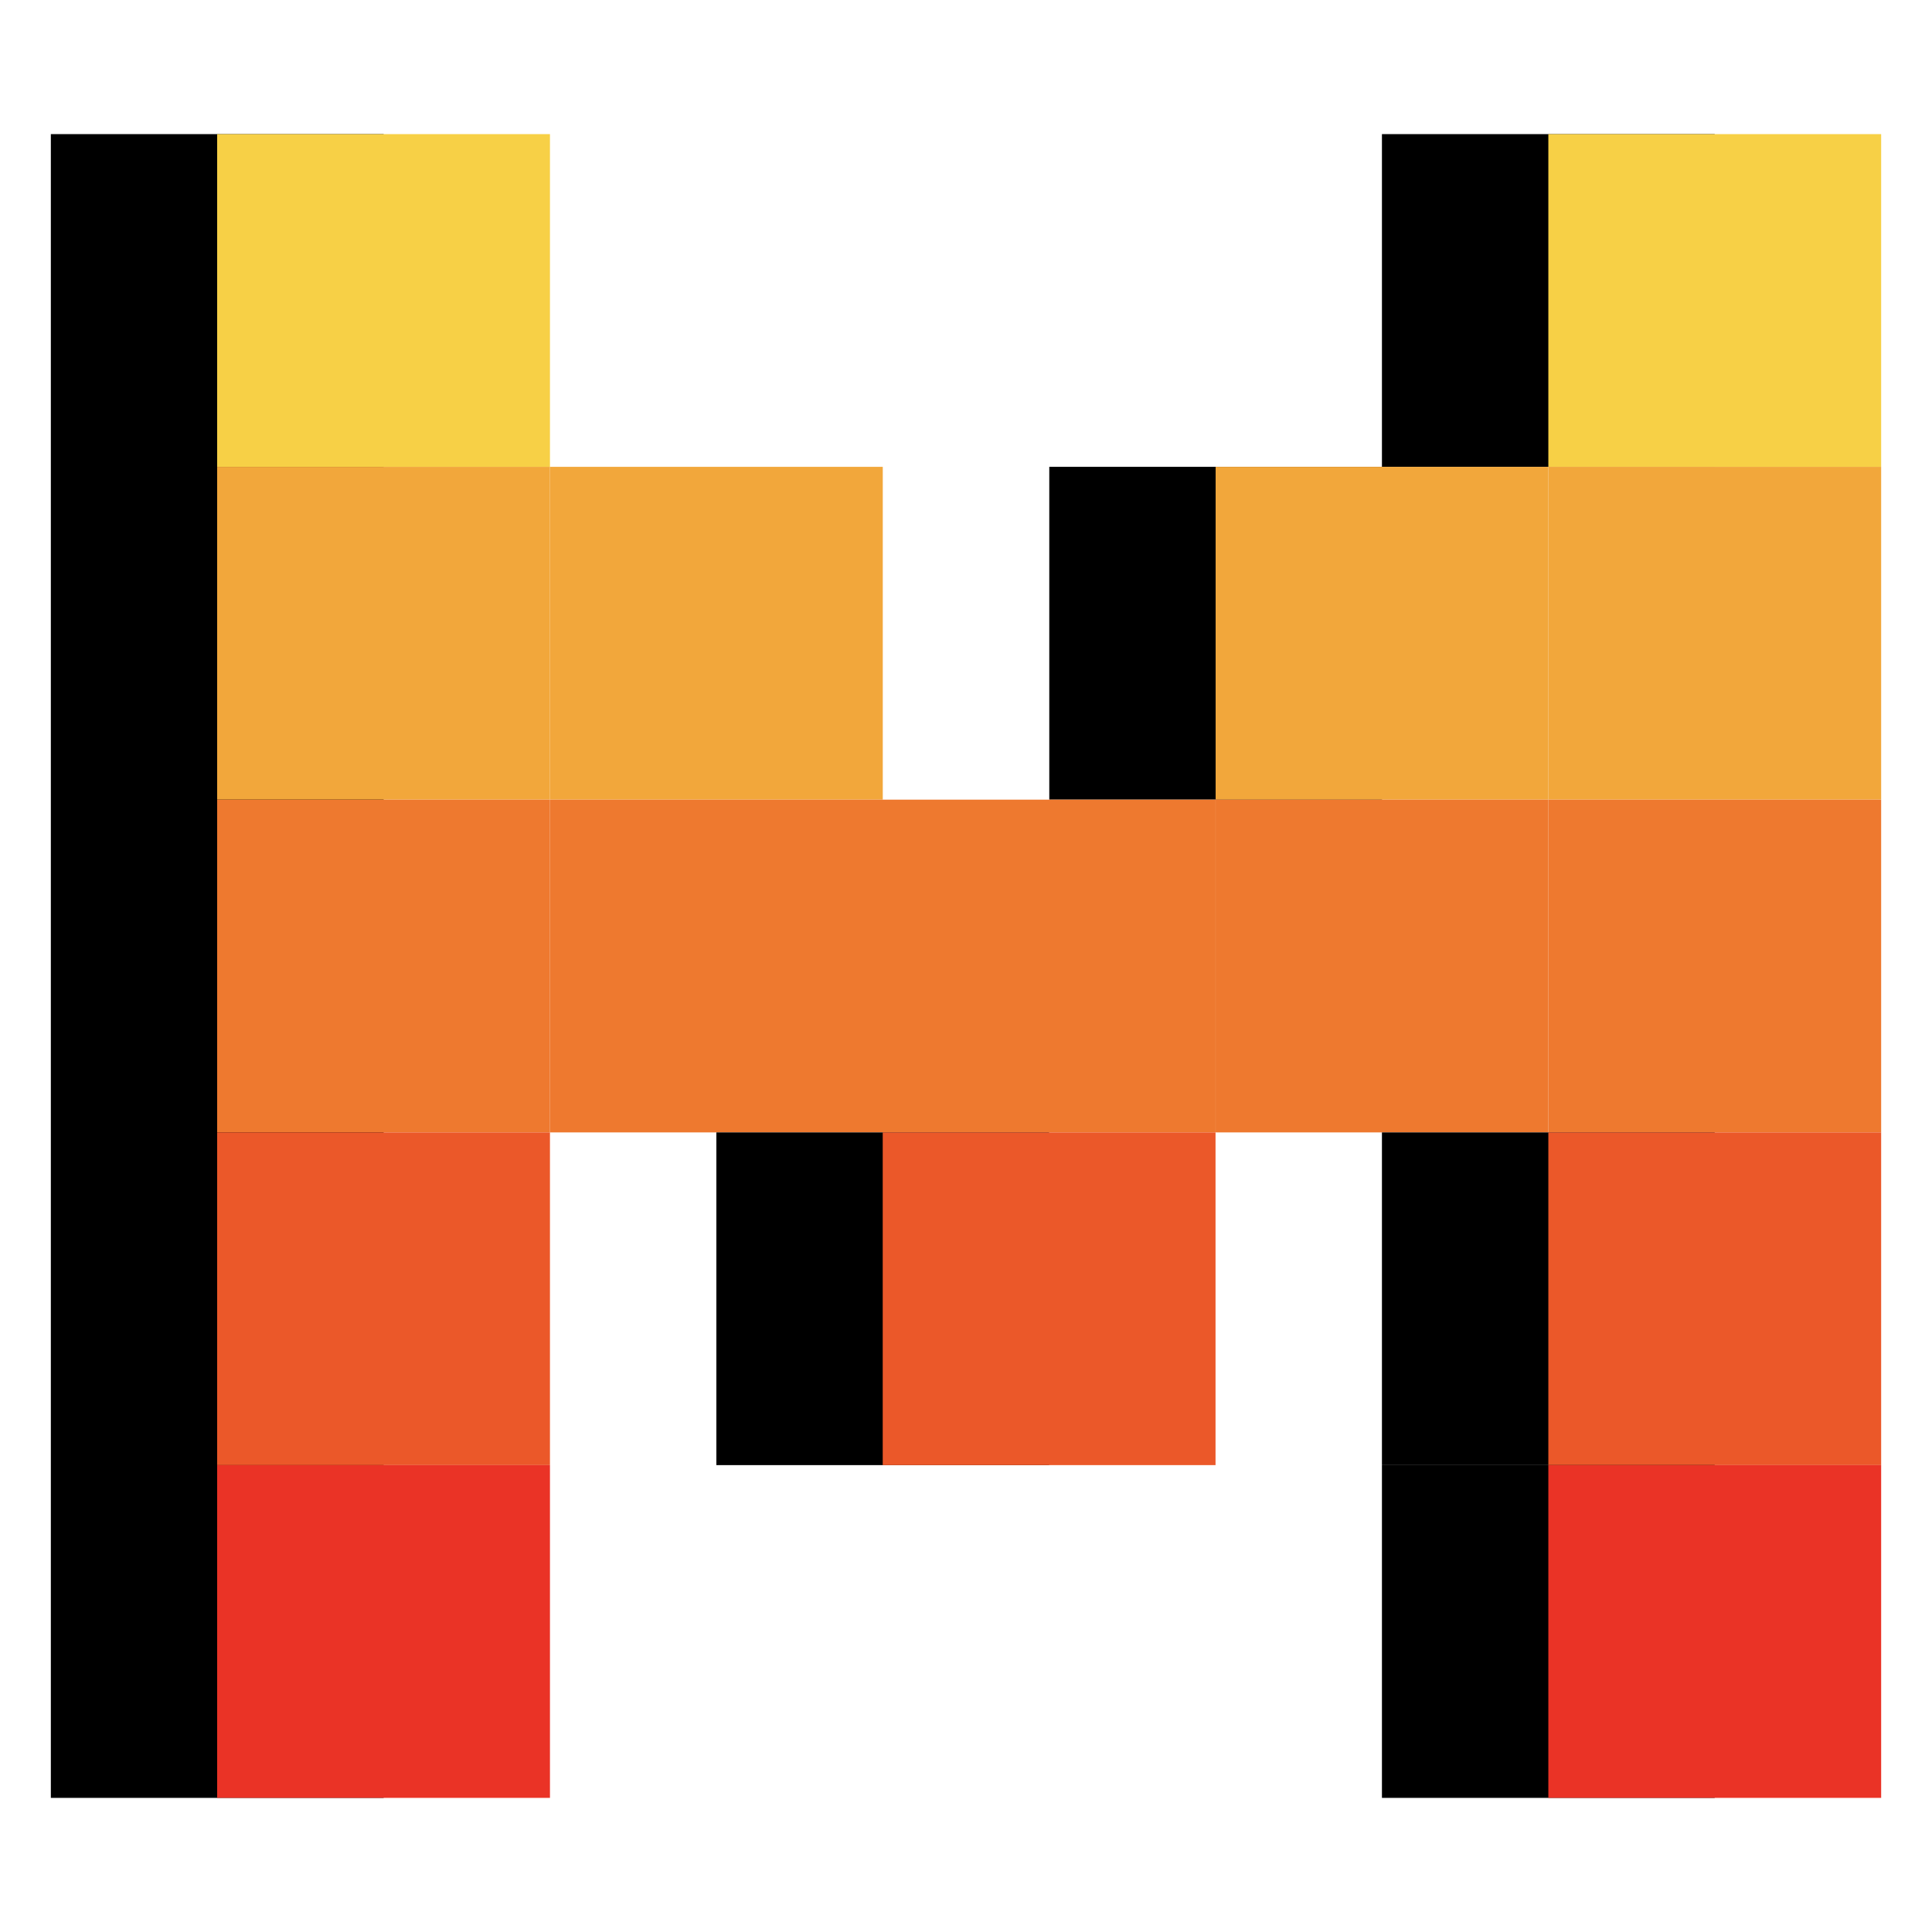
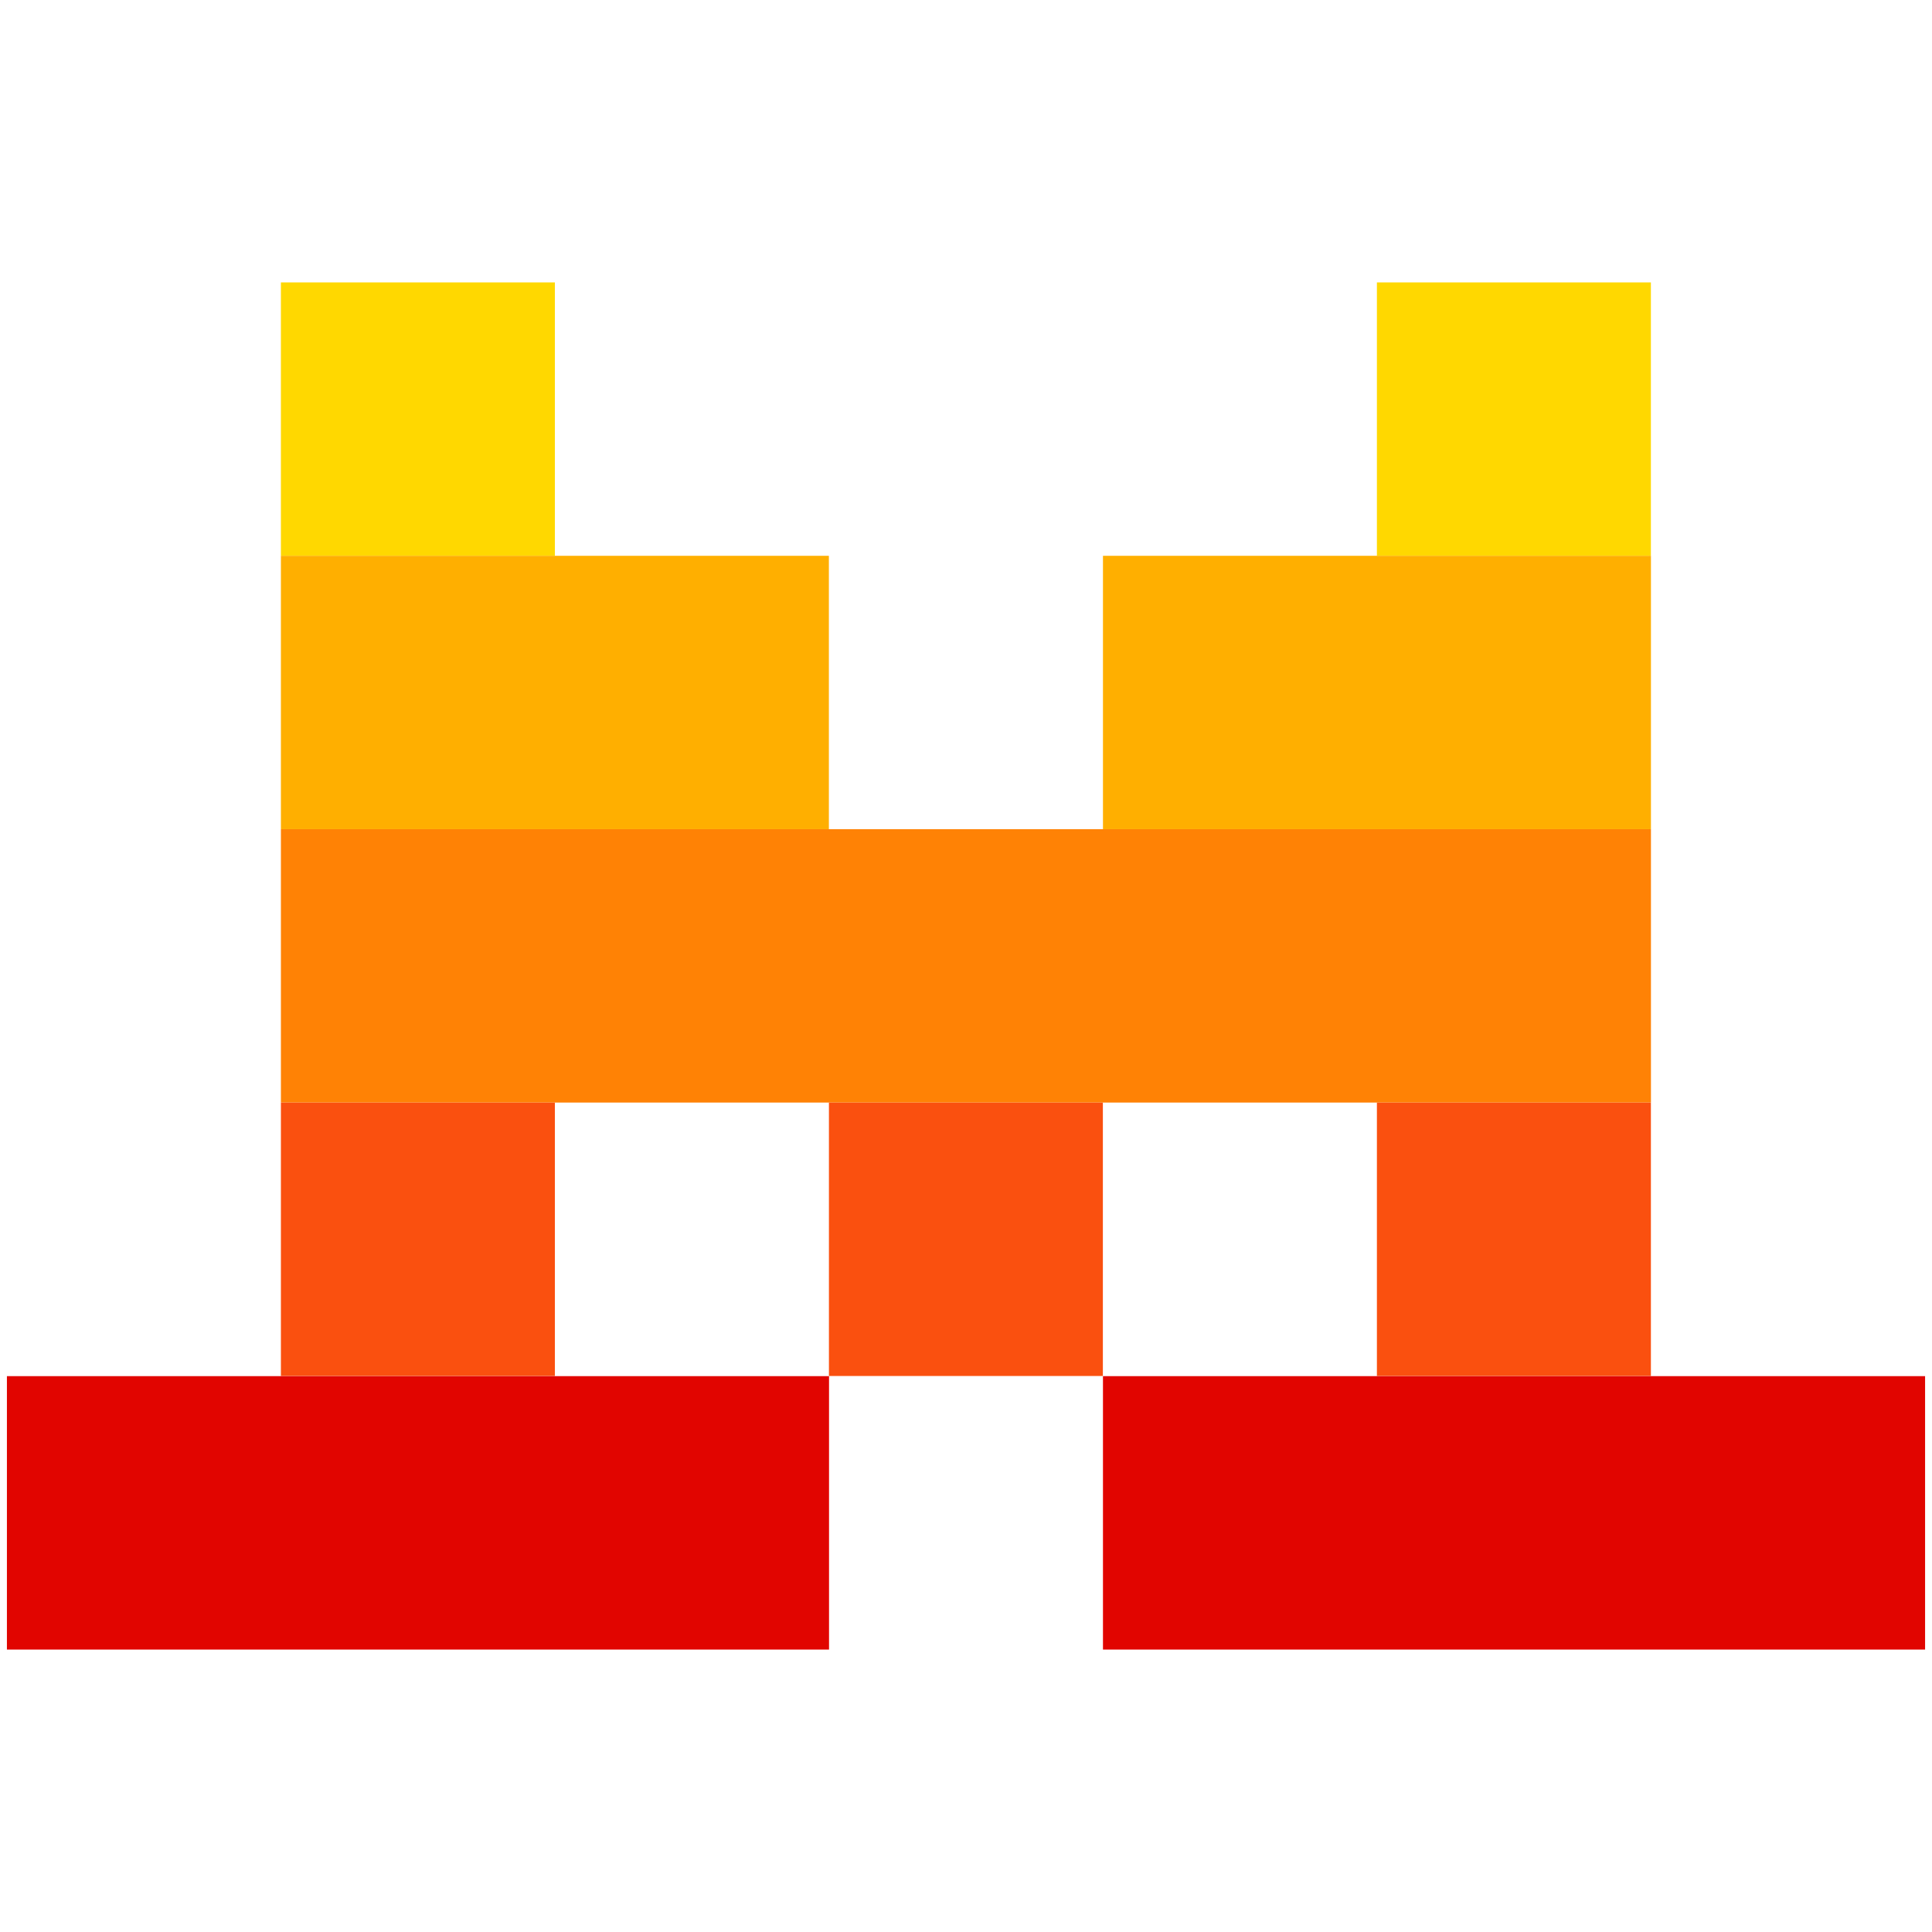
<svg xmlns="http://www.w3.org/2000/svg" width="38" height="38" fill="none">
-   <path fill="#000" d="M27.18 2.638h6.546v6.545h-6.545V2.638Z" />
-   <path fill="#F7D046" d="M30.454 2.638H37v6.545h-6.546V2.638Z" />
-   <path fill="#000" d="M1 2.638h6.546v6.545H1V2.638Zm0 6.545h6.546v6.544H1V9.183Zm0 6.544h6.546v6.545H1v-6.544Zm0 6.545h6.546v6.545H1v-6.545Zm0 6.545h6.546v6.545H1v-6.545Z" />
-   <path fill="#F7D046" d="M4.271 2.638h6.546v6.545H4.271V2.638Z" />
-   <path fill="#F2A73B" d="M30.454 9.182H37v6.545h-6.546V9.182Zm-26.183 0h6.546v6.545H4.271V9.182Z" />
-   <path fill="#000" d="M20.638 9.182h6.545v6.545h-6.545V9.182Z" />
-   <path fill="#F2A73B" d="M23.909 9.182h6.545v6.545H23.91V9.182Zm-13.092 0h6.546v6.545h-6.546V9.182Z" />
-   <path fill="#EE792F" d="M17.363 15.728h6.546v6.545h-6.546v-6.545Zm6.546 0h6.545v6.545H23.91v-6.545Zm-13.092 0h6.546v6.545h-6.546v-6.545Z" />
-   <path fill="#000" d="M14.089 22.273h6.545v6.544H14.09v-6.544Z" />
-   <path fill="#EB5829" d="M17.362 22.273h6.546v6.544h-6.546v-6.544Z" />
-   <path fill="#EE792F" d="M30.454 15.728H37v6.545h-6.546v-6.545Zm-26.183 0h6.546v6.545H4.271v-6.545Z" />
-   <path fill="#000" d="M27.18 22.273h6.546v6.544h-6.545v-6.544Z" />
-   <path fill="#EB5829" d="M30.454 22.273H37v6.544h-6.546v-6.544Z" />
-   <path fill="#000" d="M27.18 28.817h6.546v6.545h-6.545v-6.545Z" />
-   <path fill="#EB5829" d="M4.271 22.273h6.546v6.544H4.271v-6.544Z" />
-   <path fill="#EA3326" d="M30.454 28.817H37v6.545h-6.546v-6.545Zm-26.183 0h6.546v6.545H4.271v-6.545Z" />
+   <path fill="#FFD800" d="M10.914 5.555H5.525v5.377h5.389V5.555ZM32.47 5.555h-5.388v5.377h5.389V5.555Z" />
+   <path fill="#FFAF00" d="M16.303 10.932H5.525v5.377h10.778v-5.377ZM32.472 10.932H21.694v5.377h10.778v-5.377Z" />
+   <path fill="#FF8205" d="M32.472 16.309H5.525v5.377h26.947v-5.377Z" />
+   <path fill="#FA500F" d="M10.914 21.687H5.525v5.377h5.389v-5.377ZM21.692 21.687h-5.388v5.377h5.388v-5.377ZM32.47 21.687h-5.388v5.377h5.389v-5.377Z" />
+   <path fill="#E10500" d="M16.306 27.067H.136v5.378h16.17v-5.378ZM37.864 27.067h-16.17v5.378h16.17v-5.378Z" />
</svg>
